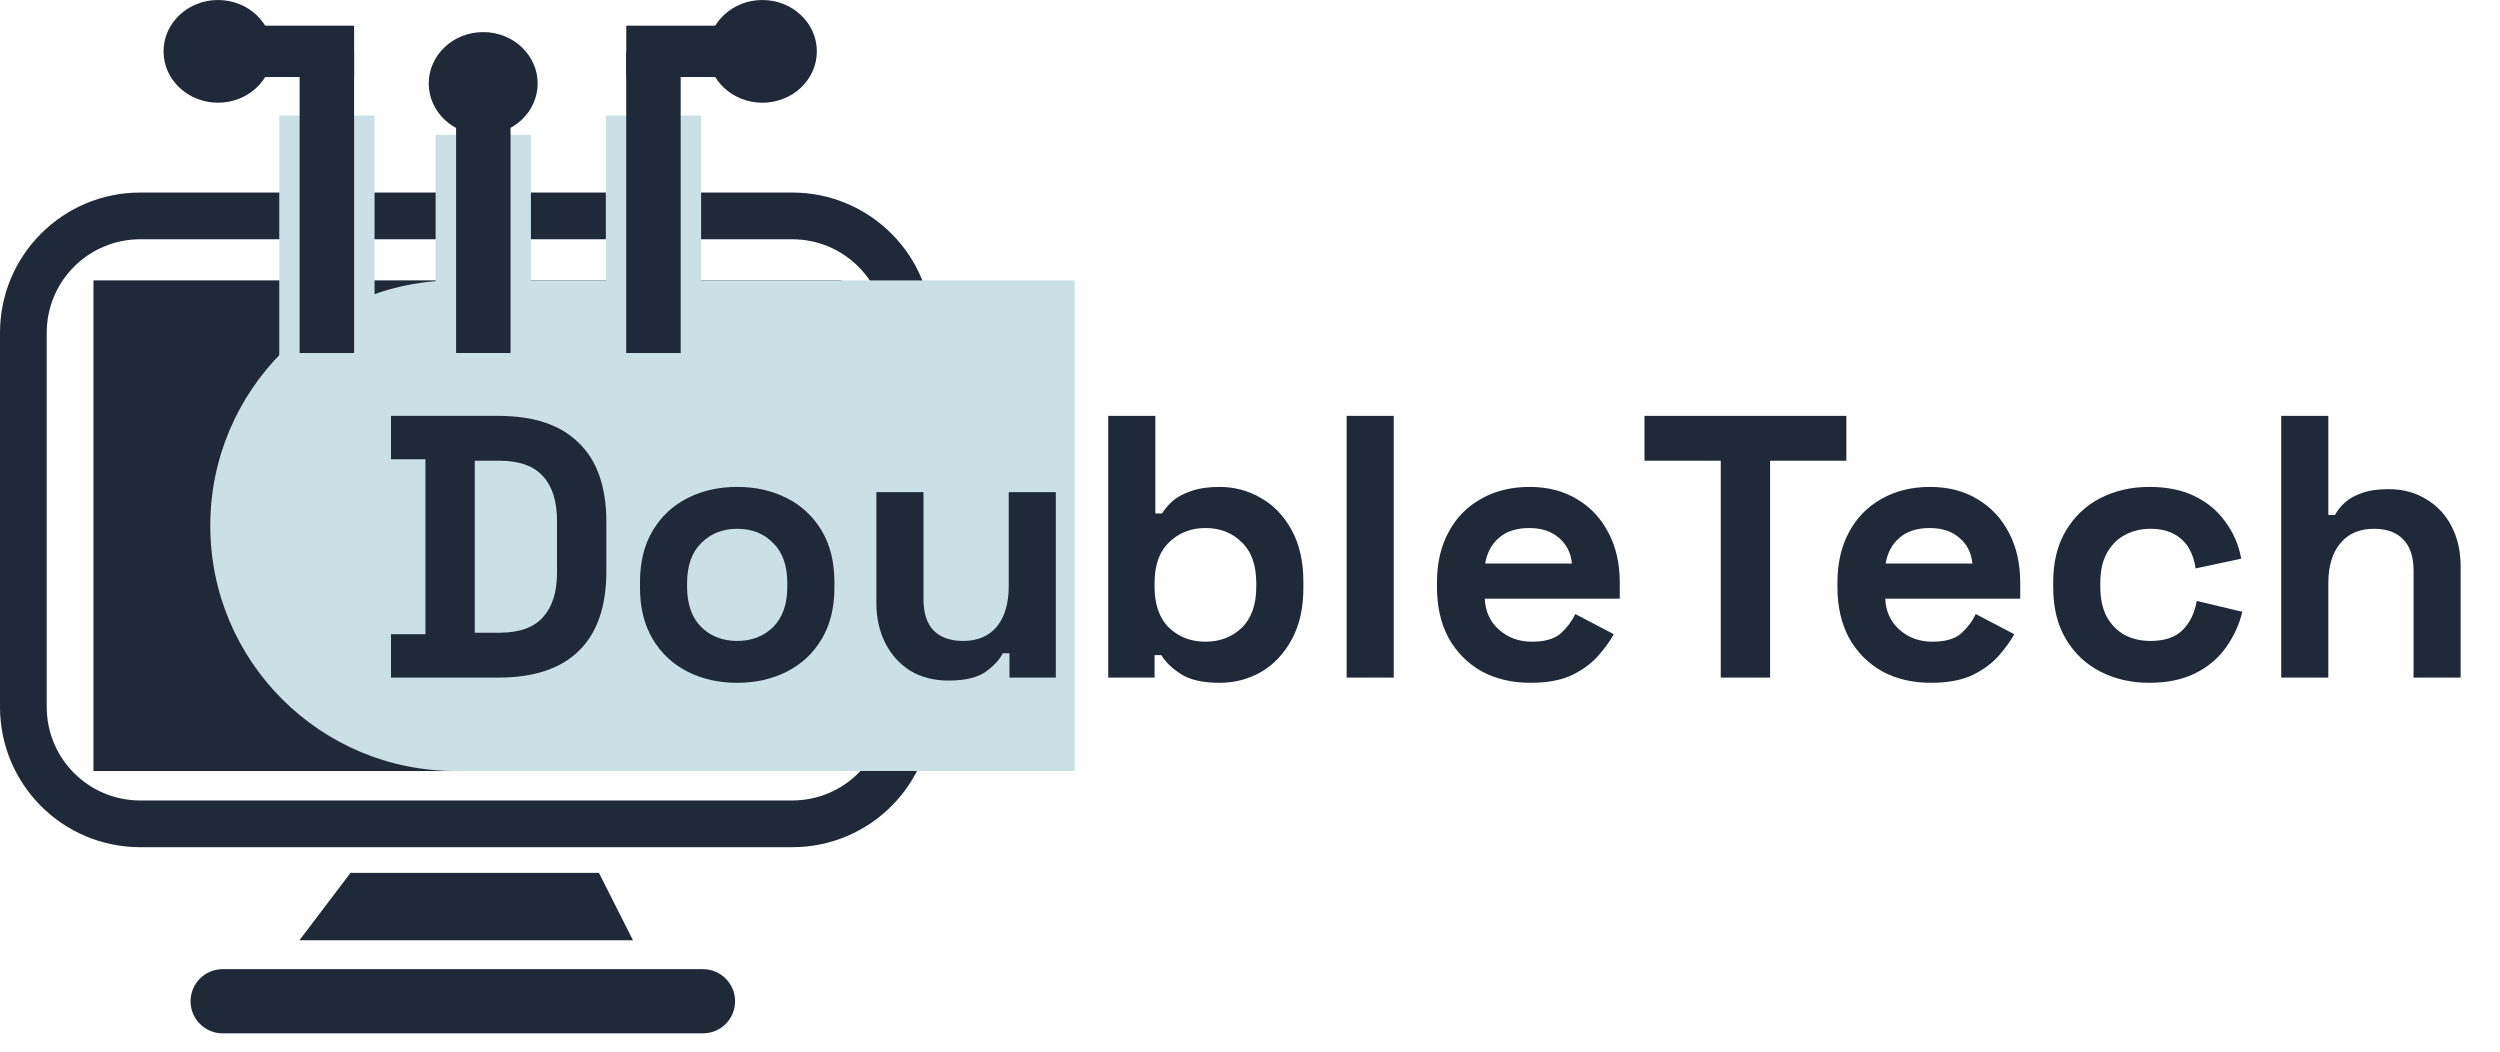
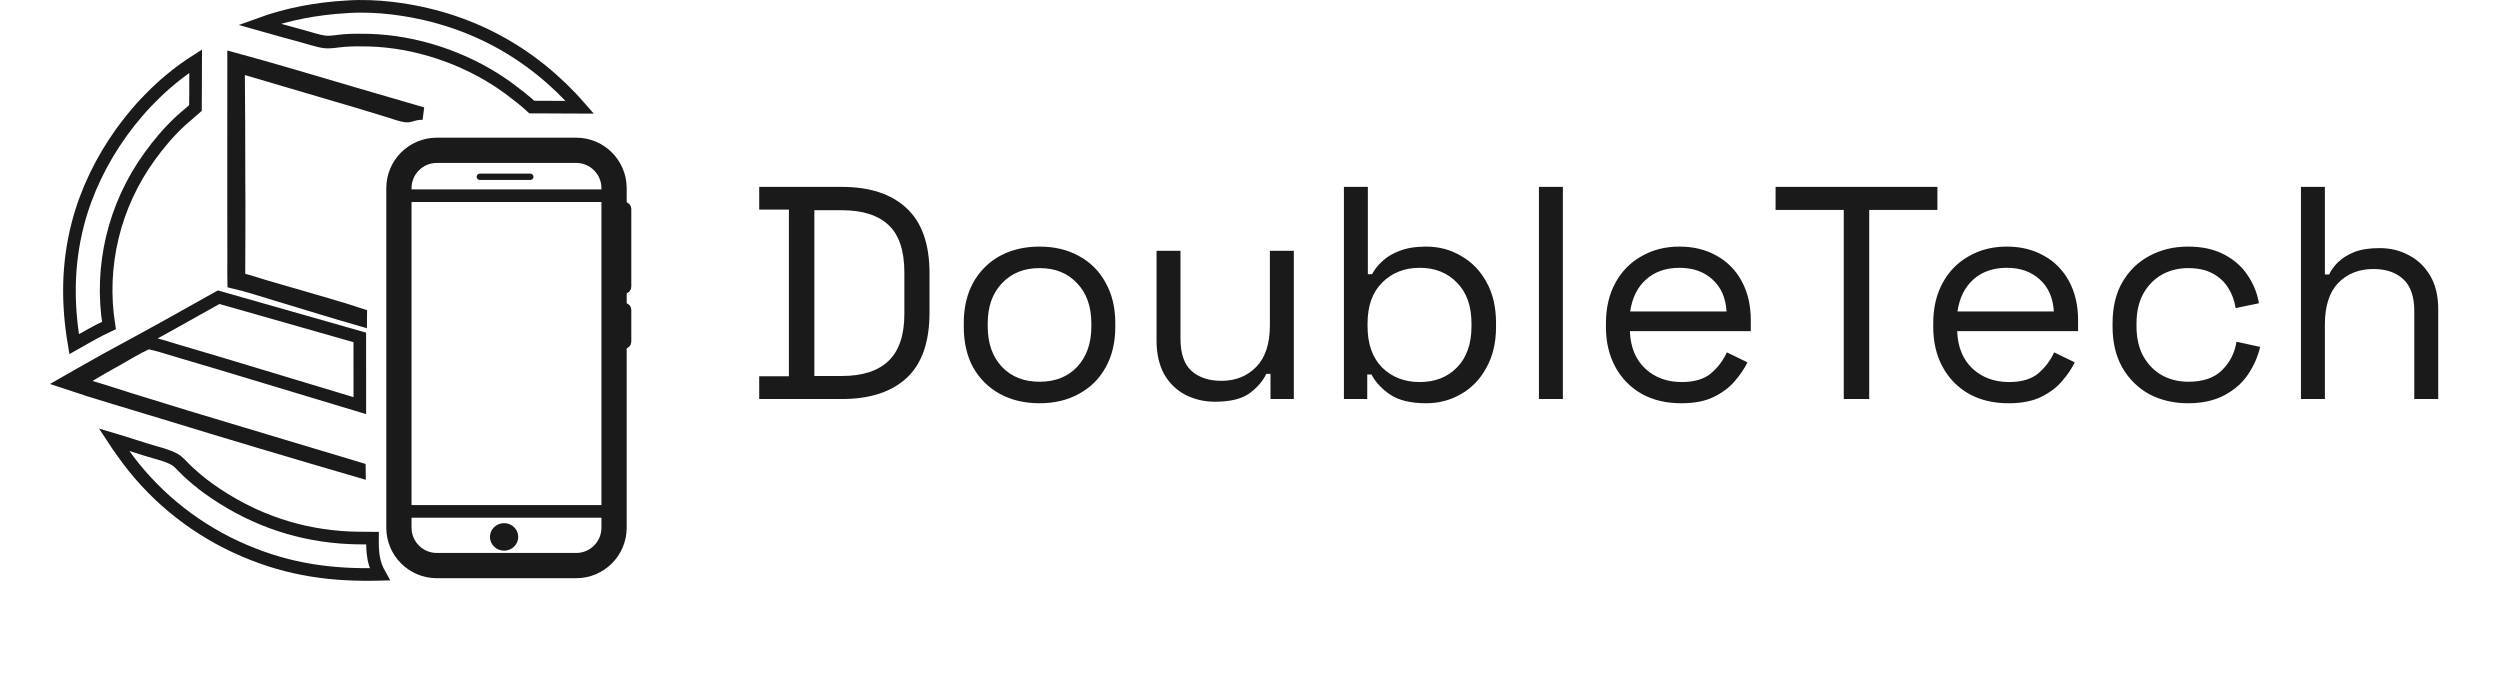
- <svg xmlns="http://www.w3.org/2000/svg" width="107" height="45" viewBox="0 0 107 45" fill="none">
-   <rect x="1" y="9.241" width="37.91" height="26.019" rx="5" stroke="#1F2937" stroke-width="2" />
-   <rect x="4" y="12" width="32" height="21" fill="#1F2937" />
-   <path d="M9 22.5C9 16.701 13.701 12 19.5 12H46V33H19.5C13.701 33 9 28.299 9 22.5Z" fill="#CBE0E5" />
-   <path d="M15.001 37.359H25.634L27.091 40.243H12.816L15.001 37.359Z" fill="#1F2937" />
-   <rect x="8.156" y="41.48" width="23.305" height="2.747" rx="1.373" fill="#1F2937" />
-   <rect x="11.953" y="4.945" width="4.078" height="11.812" fill="#CBE0E5" />
-   <rect x="12.824" y="2.198" width="2.331" height="12.911" fill="#1F2937" />
-   <rect x="15.156" y="1.099" width="2.198" height="4.952" transform="rotate(90 15.1562 1.09863)" fill="#1F2937" />
-   <ellipse cx="9.331" cy="2.198" rx="2.331" ry="2.198" fill="#1F2937" />
-   <rect width="4.078" height="11.812" transform="matrix(-1 0 0 1 30.0078 4.94458)" fill="#CBE0E5" />
-   <rect width="2.331" height="12.911" transform="matrix(-1 0 0 1 29.1328 2.19775)" fill="#1F2937" />
-   <rect width="2.198" height="4.952" transform="matrix(0 1 1 0 26.8047 1.09863)" fill="#1F2937" />
-   <ellipse cx="2.331" cy="2.198" rx="2.331" ry="2.198" transform="matrix(-1 0 0 1 34.9609 0)" fill="#1F2937" />
-   <rect width="4.078" height="11.812" transform="matrix(-1 0 0 1 22.7227 5.76904)" fill="#CBE0E5" />
-   <rect width="2.331" height="11.537" transform="matrix(-1 0 0 1 21.8516 3.57129)" fill="#1F2937" />
-   <ellipse cx="2.331" cy="2.198" rx="2.331" ry="2.198" transform="matrix(-1 0 0 1 23.0117 1.37402)" fill="#1F2937" />
-   <path d="M16.736 29V27.144H18.208V19.656H16.736V17.8H21.344C22.848 17.8 23.989 18.184 24.768 18.952C25.557 19.709 25.952 20.84 25.952 22.344V24.456C25.952 25.96 25.557 27.096 24.768 27.864C23.989 28.621 22.848 29 21.344 29H16.736ZM20.32 27.08H21.376C22.229 27.08 22.853 26.856 23.248 26.408C23.643 25.96 23.84 25.331 23.84 24.52V22.28C23.84 21.459 23.643 20.829 23.248 20.392C22.853 19.944 22.229 19.72 21.376 19.72H20.32V27.08ZM31.552 29.224C30.763 29.224 30.054 29.064 29.424 28.744C28.795 28.424 28.299 27.96 27.936 27.352C27.574 26.744 27.392 26.013 27.392 25.16V24.904C27.392 24.051 27.574 23.32 27.936 22.712C28.299 22.104 28.795 21.64 29.424 21.32C30.054 21 30.763 20.84 31.552 20.84C32.342 20.84 33.051 21 33.68 21.32C34.31 21.64 34.806 22.104 35.168 22.712C35.531 23.32 35.712 24.051 35.712 24.904V25.16C35.712 26.013 35.531 26.744 35.168 27.352C34.806 27.96 34.31 28.424 33.68 28.744C33.051 29.064 32.342 29.224 31.552 29.224ZM31.552 27.432C32.171 27.432 32.683 27.235 33.088 26.84C33.494 26.435 33.696 25.859 33.696 25.112V24.952C33.696 24.205 33.494 23.635 33.088 23.24C32.694 22.835 32.182 22.632 31.552 22.632C30.934 22.632 30.422 22.835 30.016 23.24C29.611 23.635 29.408 24.205 29.408 24.952V25.112C29.408 25.859 29.611 26.435 30.016 26.84C30.422 27.235 30.934 27.432 31.552 27.432ZM40.597 29.128C39.978 29.128 39.434 28.989 38.965 28.712C38.507 28.424 38.149 28.029 37.893 27.528C37.637 27.027 37.509 26.451 37.509 25.8V21.064H39.525V25.64C39.525 26.237 39.669 26.685 39.957 26.984C40.256 27.283 40.677 27.432 41.221 27.432C41.84 27.432 42.32 27.229 42.661 26.824C43.002 26.408 43.173 25.832 43.173 25.096V21.064H45.189V29H43.205V27.96H42.917C42.789 28.227 42.549 28.488 42.197 28.744C41.845 29 41.312 29.128 40.597 29.128ZM52.2 29.224C51.486 29.224 50.937 29.101 50.553 28.856C50.169 28.611 49.886 28.339 49.705 28.04H49.416V29H47.432V17.8H49.449V21.976H49.736C49.854 21.784 50.008 21.603 50.2 21.432C50.403 21.261 50.664 21.123 50.984 21.016C51.315 20.899 51.721 20.84 52.2 20.84C52.84 20.84 53.432 21 53.977 21.32C54.52 21.629 54.958 22.088 55.288 22.696C55.619 23.304 55.785 24.04 55.785 24.904V25.16C55.785 26.024 55.619 26.76 55.288 27.368C54.958 27.976 54.52 28.44 53.977 28.76C53.432 29.069 52.84 29.224 52.2 29.224ZM51.593 27.464C52.211 27.464 52.728 27.267 53.145 26.872C53.56 26.467 53.769 25.88 53.769 25.112V24.952C53.769 24.184 53.56 23.603 53.145 23.208C52.739 22.803 52.222 22.6 51.593 22.6C50.974 22.6 50.456 22.803 50.041 23.208C49.624 23.603 49.416 24.184 49.416 24.952V25.112C49.416 25.88 49.624 26.467 50.041 26.872C50.456 27.267 50.974 27.464 51.593 27.464ZM57.636 29V17.8H59.652V29H57.636ZM65.502 29.224C64.712 29.224 64.014 29.059 63.406 28.728C62.808 28.387 62.339 27.912 61.998 27.304C61.667 26.685 61.502 25.96 61.502 25.128V24.936C61.502 24.104 61.667 23.384 61.998 22.776C62.328 22.157 62.792 21.683 63.39 21.352C63.987 21.011 64.68 20.84 65.47 20.84C66.248 20.84 66.926 21.016 67.502 21.368C68.078 21.709 68.526 22.189 68.846 22.808C69.166 23.416 69.326 24.125 69.326 24.936V25.624H63.55C63.571 26.168 63.774 26.611 64.158 26.952C64.542 27.293 65.011 27.464 65.566 27.464C66.131 27.464 66.547 27.341 66.814 27.096C67.08 26.851 67.283 26.579 67.422 26.28L69.07 27.144C68.92 27.421 68.702 27.725 68.414 28.056C68.136 28.376 67.763 28.653 67.294 28.888C66.824 29.112 66.227 29.224 65.502 29.224ZM63.566 24.12H67.278C67.235 23.661 67.048 23.293 66.718 23.016C66.398 22.739 65.976 22.6 65.454 22.6C64.91 22.6 64.478 22.739 64.158 23.016C63.838 23.293 63.64 23.661 63.566 24.12ZM73.648 29V19.72H70.384V17.8H79.024V19.72H75.76V29H73.648ZM82.642 29.224C81.853 29.224 81.154 29.059 80.546 28.728C79.949 28.387 79.48 27.912 79.138 27.304C78.808 26.685 78.642 25.96 78.642 25.128V24.936C78.642 24.104 78.808 23.384 79.138 22.776C79.469 22.157 79.933 21.683 80.53 21.352C81.128 21.011 81.821 20.84 82.61 20.84C83.389 20.84 84.066 21.016 84.642 21.368C85.218 21.709 85.666 22.189 85.986 22.808C86.306 23.416 86.466 24.125 86.466 24.936V25.624H80.69C80.712 26.168 80.914 26.611 81.298 26.952C81.682 27.293 82.152 27.464 82.706 27.464C83.272 27.464 83.688 27.341 83.954 27.096C84.221 26.851 84.424 26.579 84.562 26.28L86.21 27.144C86.061 27.421 85.842 27.725 85.554 28.056C85.277 28.376 84.904 28.653 84.434 28.888C83.965 29.112 83.368 29.224 82.642 29.224ZM80.706 24.12H84.418C84.376 23.661 84.189 23.293 83.858 23.016C83.538 22.739 83.117 22.6 82.594 22.6C82.05 22.6 81.618 22.739 81.298 23.016C80.978 23.293 80.781 23.661 80.706 24.12ZM91.989 29.224C91.221 29.224 90.522 29.064 89.893 28.744C89.274 28.424 88.783 27.96 88.421 27.352C88.058 26.744 87.877 26.008 87.877 25.144V24.92C87.877 24.056 88.058 23.32 88.421 22.712C88.783 22.104 89.274 21.64 89.893 21.32C90.522 21 91.221 20.84 91.989 20.84C92.746 20.84 93.397 20.973 93.941 21.24C94.485 21.507 94.922 21.875 95.253 22.344C95.594 22.803 95.818 23.325 95.925 23.912L93.973 24.328C93.93 24.008 93.834 23.72 93.685 23.464C93.535 23.208 93.322 23.005 93.045 22.856C92.778 22.707 92.442 22.632 92.037 22.632C91.631 22.632 91.263 22.723 90.933 22.904C90.613 23.075 90.357 23.336 90.165 23.688C89.983 24.029 89.893 24.451 89.893 24.952V25.112C89.893 25.613 89.983 26.04 90.165 26.392C90.357 26.733 90.613 26.995 90.933 27.176C91.263 27.347 91.631 27.432 92.037 27.432C92.645 27.432 93.103 27.277 93.413 26.968C93.733 26.648 93.935 26.232 94.021 25.72L95.973 26.184C95.834 26.749 95.594 27.267 95.253 27.736C94.922 28.195 94.485 28.557 93.941 28.824C93.397 29.091 92.746 29.224 91.989 29.224ZM97.636 29V17.8H99.652V22.04H99.94C100.025 21.869 100.158 21.699 100.34 21.528C100.521 21.357 100.761 21.219 101.06 21.112C101.369 20.995 101.758 20.936 102.228 20.936C102.846 20.936 103.385 21.08 103.844 21.368C104.313 21.645 104.676 22.035 104.932 22.536C105.188 23.027 105.316 23.603 105.316 24.264V29H103.3V24.424C103.3 23.827 103.15 23.379 102.852 23.08C102.564 22.781 102.148 22.632 101.604 22.632C100.985 22.632 100.505 22.84 100.164 23.256C99.822 23.661 99.652 24.232 99.652 24.968V29H97.636Z" fill="#1F2937" />
+ <svg xmlns="http://www.w3.org/2000/svg" width="198" height="54" viewBox="0 0 198 54" fill="none">
+   <path d="M27.488 0.539C28.652 0.457 29.913 0.51 31.083 0.651C37.08 1.379 42.087 4.109 45.923 8.495L42.12 8.479C41.557 7.957 40.951 7.498 40.363 7.054L40.359 7.051L39.762 6.626C36.724 4.558 32.919 3.281 29.212 3.18C28.581 3.163 27.925 3.163 27.281 3.209C27.014 3.228 26.693 3.275 26.447 3.302C26.177 3.331 25.946 3.344 25.748 3.32C25.162 3.251 24.602 3.038 23.92 2.857H23.921C22.79 2.554 21.661 2.239 20.535 1.919C22.749 1.111 25.109 0.67 27.48 0.54L27.488 0.539Z" stroke="#1A1A1A" />
+   <path d="M15.499 4.84C15.499 5.117 15.492 5.404 15.492 5.71L15.489 7.246C15.487 7.683 15.482 8.12 15.478 8.557C15.31 8.704 15.14 8.853 14.962 9.004C14.73 9.201 14.49 9.405 14.257 9.621C13.353 10.463 12.551 11.416 11.842 12.401C9.032 16.287 7.883 21.084 8.628 25.776C7.702 26.21 6.75 26.755 5.872 27.255C5.325 24.032 5.346 20.898 6.17 17.72C7.484 12.655 10.983 7.727 15.499 4.84Z" stroke="#1A1A1A" />
+   <path d="M18.503 4.653C21.625 5.5 24.733 6.436 27.849 7.352L27.85 7.353L33.456 8.986C33.364 8.989 33.272 8.993 33.182 9C32.937 9.018 32.687 9.1 32.539 9.141C32.359 9.19 32.262 9.205 32.19 9.195C31.754 9.138 31.322 8.968 30.799 8.807H30.8C30.05 8.572 29.298 8.343 28.545 8.119H28.544L19.535 5.465L18.888 5.274L18.894 5.949C18.918 8.679 18.929 11.409 18.927 14.14V14.146C18.953 16.656 18.928 19.166 18.923 21.686L18.922 22.082L19.306 22.174C19.83 22.3 20.319 22.477 20.888 22.646L20.892 22.648L23.235 23.327C25.027 23.855 26.818 24.345 28.568 24.925C28.566 25.062 28.56 25.198 28.56 25.334C26.33 24.692 24.117 23.998 21.879 23.328C20.799 23.005 19.657 22.622 18.508 22.355C18.503 22.104 18.5 21.853 18.501 21.601L18.505 20.44L18.5 15.806L18.503 4.653Z" fill="#1A1A1A" stroke="#1A1A1A" />
+   <path d="M28.495 26.722L28.498 32.126L17.432 28.787H17.43L14.008 27.773C13.347 27.577 12.617 27.331 11.889 27.179L11.726 27.145L11.576 27.214C10.818 27.564 10.084 28.018 9.406 28.402C8.645 28.835 7.833 29.27 7.065 29.752L6.113 30.349L7.194 30.656C8.204 30.943 9.172 31.279 10.206 31.597C13.232 32.54 16.264 33.464 19.302 34.367L28.462 37.118L28.465 37.332C23.238 35.81 18.022 34.253 12.818 32.657H12.819C10.251 31.865 7.684 31.14 5.164 30.29C5.592 30.041 6.033 29.799 6.476 29.548L6.477 29.547C7.823 28.778 9.18 28.028 10.548 27.297L10.551 27.295C12.82 26.067 15.07 24.791 17.315 23.539L28.495 26.722Z" stroke="#1A1A1A" />
+   <path d="M9.759 35.038L11.653 35.637C11.844 35.697 12.044 35.754 12.241 35.81C12.441 35.866 12.638 35.922 12.832 35.982C13.223 36.104 13.572 36.235 13.851 36.397C13.995 36.481 14.147 36.613 14.322 36.788C14.477 36.942 14.686 37.169 14.866 37.335C15.38 37.809 15.928 38.275 16.509 38.69C19.63 40.922 23.103 42.246 26.98 42.55C27.823 42.616 28.672 42.62 29.5 42.624C29.493 43.194 29.505 43.731 29.607 44.248C29.691 44.672 29.835 45.078 30.066 45.488C26.271 45.584 22.934 45.136 19.39 43.628L18.663 43.305C15.066 41.629 11.981 39.055 9.72 35.839C9.477 35.494 9.227 35.151 9.004 34.809C9.256 34.884 9.507 34.96 9.759 35.038Z" stroke="#1A1A1A" />
+   <path d="M45.634 11.904H34.594C32.937 11.904 31.594 13.247 31.594 14.904V41.794C31.594 43.451 32.937 44.794 34.594 44.794H45.634C47.291 44.794 48.634 43.451 48.634 41.794V14.904C48.634 13.247 47.291 11.904 45.634 11.904Z" stroke="#1A1A1A" stroke-width="2" />
+   <path d="M39.925 41.933C40.279 41.933 40.544 42.209 40.544 42.523C40.544 42.836 40.279 43.113 39.925 43.113C39.57 43.113 39.305 42.836 39.305 42.523C39.305 42.209 39.57 41.933 39.925 41.933Z" fill="#1A1A1A" stroke="#1A1A1A" />
+   <path d="M49.725 16.541C49.725 16.389 49.602 16.266 49.45 16.266C49.299 16.266 49.176 16.389 49.176 16.541V22.711C49.176 22.863 49.299 22.986 49.45 22.986C49.602 22.986 49.725 22.863 49.725 22.711V16.541Z" fill="#1A1A1A" stroke="#1A1A1A" stroke-width="0.549" />
+   <path d="M49.725 24.536C49.725 24.385 49.602 24.262 49.45 24.262C49.299 24.262 49.176 24.385 49.176 24.536V27.072C49.176 27.224 49.299 27.347 49.45 27.347C49.602 27.347 49.725 27.224 49.725 27.072V24.536Z" fill="#1A1A1A" stroke="#1A1A1A" stroke-width="0.549" />
+   <path d="M32 40.502H49" stroke="#1A1A1A" />
+   <path d="M32 15.5H49" stroke="#1A1A1A" />
+   <path d="M38 14H42" stroke="#1A1A1A" stroke-width="0.5" stroke-linecap="round" />
+   <path d="M60.129 31.602V29.802H62.481V16.602H60.129V14.802H66.681C68.889 14.802 70.593 15.362 71.793 16.482C73.009 17.602 73.617 19.322 73.617 21.642V24.762C73.617 27.098 73.009 28.826 71.793 29.946C70.593 31.05 68.889 31.602 66.681 31.602H60.129ZM64.497 29.778H66.681C68.313 29.778 69.545 29.378 70.377 28.578C71.209 27.778 71.625 26.538 71.625 24.858V21.57C71.625 19.858 71.209 18.61 70.377 17.826C69.545 17.042 68.313 16.65 66.681 16.65H64.497V29.778ZM82.331 31.938C81.147 31.938 80.099 31.69 79.187 31.194C78.291 30.698 77.587 30.002 77.075 29.106C76.579 28.194 76.331 27.122 76.331 25.89V25.578C76.331 24.362 76.579 23.298 77.075 22.386C77.587 21.474 78.291 20.77 79.187 20.274C80.099 19.778 81.147 19.53 82.331 19.53C83.515 19.53 84.555 19.778 85.451 20.274C86.363 20.77 87.067 21.474 87.563 22.386C88.075 23.298 88.331 24.362 88.331 25.578V25.89C88.331 27.122 88.075 28.194 87.563 29.106C87.067 30.002 86.363 30.698 85.451 31.194C84.555 31.69 83.515 31.938 82.331 31.938ZM82.331 30.234C83.579 30.234 84.571 29.842 85.307 29.058C86.059 28.258 86.435 27.186 86.435 25.842V25.626C86.435 24.282 86.059 23.218 85.307 22.434C84.571 21.634 83.579 21.234 82.331 21.234C81.099 21.234 80.107 21.634 79.355 22.434C78.603 23.218 78.227 24.282 78.227 25.626V25.842C78.227 27.186 78.603 28.258 79.355 29.058C80.107 29.842 81.099 30.234 82.331 30.234ZM96.231 31.818C95.383 31.818 94.599 31.634 93.879 31.266C93.175 30.898 92.615 30.354 92.199 29.634C91.799 28.898 91.599 28.01 91.599 26.97V19.866H93.495V26.826C93.495 27.994 93.783 28.842 94.359 29.37C94.951 29.898 95.743 30.162 96.735 30.162C97.855 30.162 98.775 29.794 99.495 29.058C100.215 28.322 100.575 27.226 100.575 25.77V19.866H102.471V31.602H100.623V29.61H100.287C100.031 30.17 99.591 30.682 98.967 31.146C98.343 31.594 97.431 31.818 96.231 31.818ZM112.942 31.938C111.726 31.938 110.774 31.706 110.086 31.242C109.414 30.778 108.926 30.25 108.622 29.658H108.286V31.602H106.438V14.802H108.334V21.714H108.67C108.862 21.346 109.134 21.002 109.486 20.682C109.838 20.346 110.294 20.074 110.854 19.866C111.43 19.642 112.126 19.53 112.942 19.53C113.966 19.53 114.894 19.778 115.726 20.274C116.574 20.754 117.246 21.45 117.742 22.362C118.238 23.258 118.486 24.33 118.486 25.578V25.89C118.486 27.138 118.23 28.218 117.718 29.13C117.222 30.042 116.55 30.738 115.702 31.218C114.87 31.698 113.95 31.938 112.942 31.938ZM112.438 30.258C113.654 30.258 114.638 29.874 115.39 29.106C116.158 28.322 116.542 27.234 116.542 25.842V25.626C116.542 24.234 116.158 23.154 115.39 22.386C114.638 21.602 113.654 21.21 112.438 21.21C111.238 21.21 110.246 21.602 109.462 22.386C108.694 23.154 108.31 24.234 108.31 25.626V25.842C108.31 27.234 108.694 28.322 109.462 29.106C110.246 29.874 111.238 30.258 112.438 30.258ZM121.884 31.602V14.802H123.78V31.602H121.884ZM133.142 31.938C131.958 31.938 130.918 31.69 130.022 31.194C129.126 30.682 128.43 29.97 127.934 29.058C127.438 28.146 127.19 27.09 127.19 25.89V25.602C127.19 24.386 127.438 23.322 127.934 22.41C128.43 21.498 129.118 20.794 129.998 20.298C130.878 19.786 131.886 19.53 133.022 19.53C134.126 19.53 135.102 19.77 135.95 20.25C136.798 20.714 137.462 21.386 137.942 22.266C138.422 23.146 138.662 24.178 138.662 25.362V26.226H129.086C129.134 27.49 129.542 28.482 130.31 29.202C131.078 29.906 132.038 30.258 133.19 30.258C134.198 30.258 134.974 30.026 135.518 29.562C136.062 29.098 136.478 28.546 136.766 27.906L138.398 28.698C138.158 29.194 137.822 29.69 137.39 30.186C136.974 30.682 136.422 31.098 135.734 31.434C135.062 31.77 134.198 31.938 133.142 31.938ZM129.11 24.666H136.742C136.678 23.578 136.302 22.73 135.614 22.122C134.942 21.514 134.078 21.21 133.022 21.21C131.95 21.21 131.07 21.514 130.382 22.122C129.694 22.73 129.27 23.578 129.11 24.666ZM146.026 31.602V16.626H140.626V14.802H153.442V16.626H148.042V31.602H146.026ZM159.064 31.938C157.88 31.938 156.84 31.69 155.944 31.194C155.048 30.682 154.352 29.97 153.856 29.058C153.36 28.146 153.112 27.09 153.112 25.89V25.602C153.112 24.386 153.36 23.322 153.856 22.41C154.352 21.498 155.04 20.794 155.92 20.298C156.8 19.786 157.808 19.53 158.944 19.53C160.048 19.53 161.024 19.77 161.872 20.25C162.72 20.714 163.384 21.386 163.864 22.266C164.344 23.146 164.584 24.178 164.584 25.362V26.226H155.008C155.056 27.49 155.464 28.482 156.232 29.202C157 29.906 157.96 30.258 159.112 30.258C160.12 30.258 160.896 30.026 161.44 29.562C161.984 29.098 162.4 28.546 162.688 27.906L164.32 28.698C164.08 29.194 163.744 29.69 163.312 30.186C162.896 30.682 162.344 31.098 161.656 31.434C160.984 31.77 160.12 31.938 159.064 31.938ZM155.032 24.666H162.664C162.6 23.578 162.224 22.73 161.536 22.122C160.864 21.514 160 21.21 158.944 21.21C157.872 21.21 156.992 21.514 156.304 22.122C155.616 22.73 155.192 23.578 155.032 24.666ZM173.291 31.938C172.155 31.938 171.131 31.698 170.219 31.218C169.323 30.722 168.611 30.018 168.083 29.106C167.571 28.194 167.315 27.114 167.315 25.866V25.602C167.315 24.338 167.571 23.258 168.083 22.362C168.611 21.45 169.323 20.754 170.219 20.274C171.131 19.778 172.155 19.53 173.291 19.53C174.411 19.53 175.363 19.738 176.147 20.154C176.947 20.57 177.571 21.122 178.019 21.81C178.483 22.498 178.779 23.234 178.907 24.018L177.059 24.402C176.979 23.826 176.787 23.298 176.483 22.818C176.195 22.338 175.787 21.954 175.259 21.666C174.731 21.378 174.083 21.234 173.315 21.234C172.531 21.234 171.827 21.41 171.203 21.762C170.595 22.114 170.107 22.618 169.739 23.274C169.387 23.93 169.211 24.714 169.211 25.626V25.842C169.211 26.754 169.387 27.538 169.739 28.194C170.107 28.85 170.595 29.354 171.203 29.706C171.827 30.058 172.531 30.234 173.315 30.234C174.483 30.234 175.371 29.93 175.979 29.322C176.603 28.714 176.987 27.962 177.131 27.066L179.003 27.474C178.827 28.242 178.507 28.97 178.043 29.658C177.579 30.346 176.947 30.898 176.147 31.314C175.363 31.73 174.411 31.938 173.291 31.938ZM182.235 31.602V14.802H184.131V21.738H184.467C184.627 21.386 184.867 21.058 185.187 20.754C185.523 20.434 185.947 20.17 186.459 19.962C186.987 19.754 187.651 19.65 188.451 19.65C189.331 19.65 190.115 19.842 190.803 20.226C191.507 20.594 192.067 21.138 192.483 21.858C192.899 22.562 193.107 23.442 193.107 24.498V31.602H191.211V24.642C191.211 23.474 190.915 22.626 190.323 22.098C189.747 21.57 188.963 21.306 187.971 21.306C186.835 21.306 185.907 21.674 185.187 22.41C184.483 23.146 184.131 24.242 184.131 25.698V31.602H182.235Z" fill="#1A1A1A" />
</svg>
